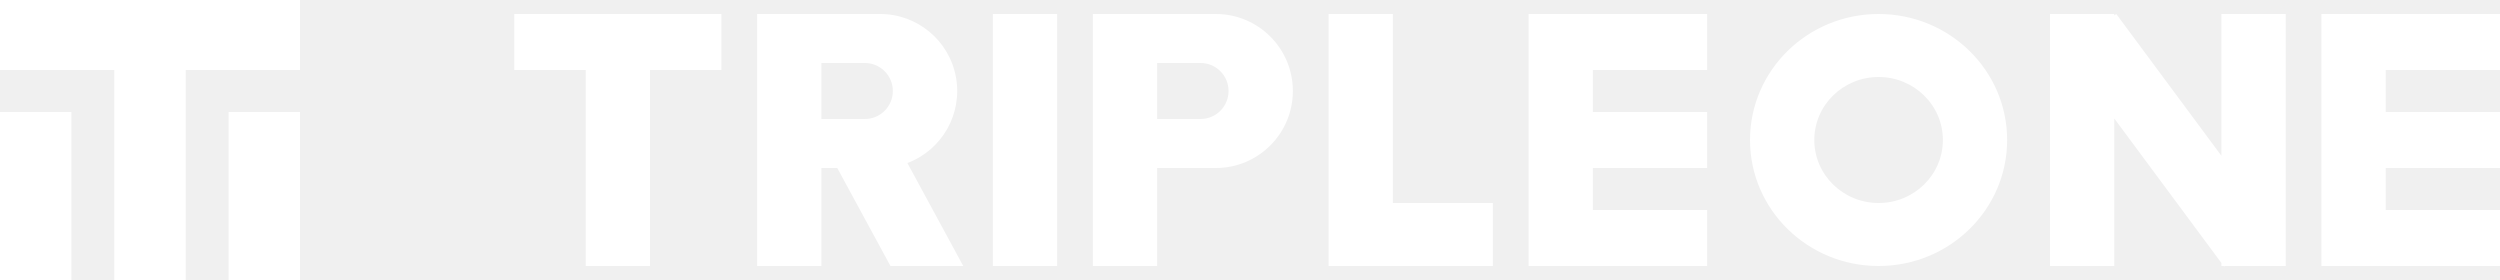
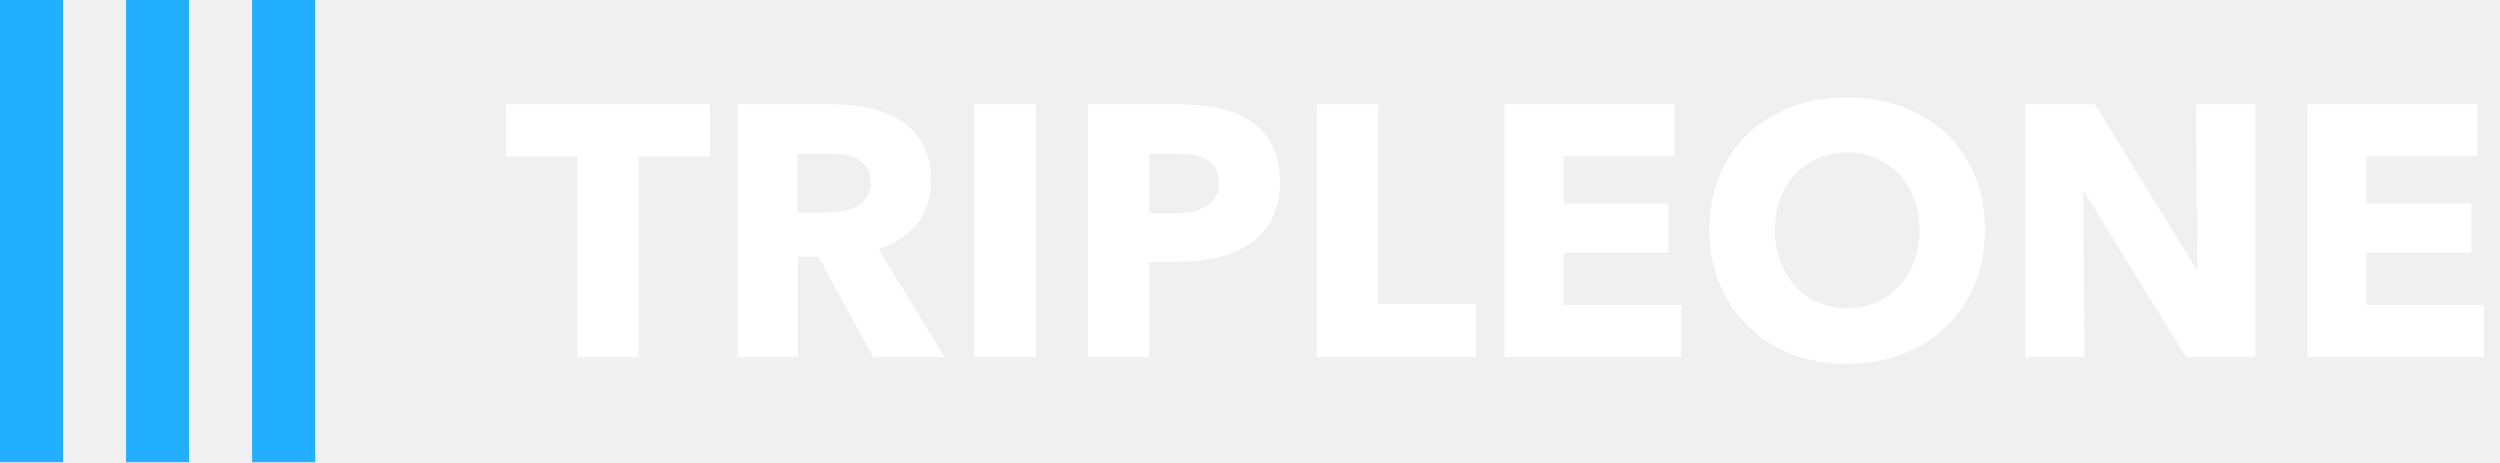
- <svg xmlns="http://www.w3.org/2000/svg" width="125" height="14" viewBox="0 0 125 14">
-   <g fill="#FFF" fill-rule="nonzero">
-     <path d="M57.857.7h2.936a3.85 3.85 0 1 1 0 7.7h-2.936v4.9h-3.214V.7h3.214zm-20 2.8V.7h6.15a3.85 3.85 0 0 1 1.363 7.452l2.793 5.148h-3.64l-2.66-4.9h-.792v4.9h-3.214V3.5zm81.429 2.1H125v2.8h-5.714v2.1H125v2.8h-8.929V.7H125v2.8h-5.714v2.1zm-39.643 0h5.714v2.8h-5.714v2.1h5.714v2.8H76.43V.7h8.928v2.8h-5.714v2.1zm-10 4.55h5v3.15h-8.214V.7h3.214v9.45zm41.428 3l-5.357-7.226V13.3H102.5V.7h3.214v.071l.1-.071 5.257 7.09V.7h3.215v12.6h-3.05l-.035.024-.018-.024h-.112v-.15zM32.5 3.5v9.8h-3.214V3.5h-3.572V.7h10.357v2.8H32.5zM49.643.7h3.214v12.6h-3.214V.7zM41.07 3.15v2.8h2.172a1.4 1.4 0 1 0 0-2.8H41.07zm16.786 0v2.8h2.172a1.4 1.4 0 1 0 0-2.8h-2.172zM93.93 13.3c-3.55 0-6.429-2.82-6.429-6.3S90.378.7 93.929.7c3.55 0 6.428 2.82 6.428 6.3s-2.878 6.3-6.428 6.3zm0-3.15c1.775 0 3.214-1.41 3.214-3.15s-1.44-3.15-3.214-3.15c-1.776 0-3.215 1.41-3.215 3.15s1.44 3.15 3.215 3.15zM9.286 3.5V14H5.714V3.5H0V0h15v3.5H9.286zM0 5.6h3.571V14H0V5.6zm11.429 0H15V14h-3.571V5.6z" />
+ <svg xmlns="http://www.w3.org/2000/svg" width="119" height="22" viewBox="0 0 119 22">
+   <g fill="none" fill-rule="evenodd">
+     <path fill="#FFF" d="M30.392 7.446V17h-2.907V7.446h-3.4V4.964h9.707v2.482h-3.4zM41.561 17l-2.601-4.777h-.986V17h-2.856V4.964h4.59c.578 0 1.142.06 1.692.178.55.12 1.042.32 1.479.604.436.283.784.657 1.045 1.122.26.465.391 1.043.391 1.734 0 .816-.221 1.502-.663 2.057-.442.555-1.054.952-1.836 1.19L44.961 17h-3.4zm-.119-8.347c0-.283-.06-.513-.178-.689a1.223 1.223 0 0 0-.46-.408 1.994 1.994 0 0 0-.629-.195 4.639 4.639 0 0 0-.671-.051h-1.547v2.805h1.377c.238 0 .482-.02.731-.06.25-.04.476-.11.68-.212.204-.102.371-.25.502-.442.13-.193.195-.442.195-.748zM46.389 17V4.964h2.924V17h-2.924zm14.535-8.33c0 .703-.13 1.295-.391 1.777-.26.481-.612.87-1.054 1.164-.442.295-.952.51-1.53.646a7.842 7.842 0 0 1-1.802.204h-1.445V17h-2.907V4.964h4.42c.657 0 1.272.065 1.844.196a4.35 4.35 0 0 1 1.497.628c.425.29.759.67 1.003 1.14.243.47.365 1.05.365 1.742zm-2.907.017c0-.283-.057-.516-.17-.697a1.184 1.184 0 0 0-.459-.425 1.97 1.97 0 0 0-.654-.204 5.47 5.47 0 0 0-.757-.051h-1.275v2.839h1.224c.272 0 .533-.023.782-.068a2.1 2.1 0 0 0 .672-.238c.198-.113.354-.263.467-.45.113-.188.17-.423.17-.706zM62.675 17V4.964h2.924v9.503h4.658V17h-7.582zm8.942 0V4.964h8.092v2.465h-5.287V9.69h4.998v2.329h-4.998v2.499h5.593V17h-8.398zm22.865-6.069c0 .952-.164 1.822-.493 2.61a5.942 5.942 0 0 1-1.368 2.022 6.089 6.089 0 0 1-2.083 1.301 7.305 7.305 0 0 1-2.618.459c-.94 0-1.81-.153-2.61-.459a6.106 6.106 0 0 1-2.073-1.3 5.942 5.942 0 0 1-1.369-2.024c-.329-.787-.493-1.657-.493-2.609 0-.963.164-1.833.493-2.61a5.713 5.713 0 0 1 1.369-1.98 6.097 6.097 0 0 1 2.074-1.258 7.486 7.486 0 0 1 2.609-.442c.94 0 1.813.147 2.618.442a6.08 6.08 0 0 1 2.083 1.258 5.713 5.713 0 0 1 1.368 1.98c.329.777.493 1.647.493 2.61zm-3.111 0a4.13 4.13 0 0 0-.255-1.462 3.484 3.484 0 0 0-.706-1.164 3.257 3.257 0 0 0-1.087-.765 3.444 3.444 0 0 0-1.403-.281c-.51 0-.975.093-1.394.28-.42.188-.782.442-1.088.766a3.309 3.309 0 0 0-.706 1.164c-.164.453-.246.94-.246 1.462a4.3 4.3 0 0 0 .255 1.505c.17.459.405.852.706 1.181.3.329.66.586 1.079.773.42.188.884.281 1.394.281.51 0 .975-.093 1.394-.28.42-.188.782-.445 1.088-.774.306-.329.544-.722.714-1.182a4.3 4.3 0 0 0 .255-1.504zM104.053 17l-4.845-7.871h-.051L99.225 17h-2.822V4.964h3.315l4.828 7.854h.051l-.068-7.854h2.822V17h-3.298zm5.78 0V4.964h8.092v2.465h-5.287V9.69h4.998v2.329h-4.998v2.499h5.593V17h-8.398z" />
+     <path fill="#22AFFF" fill-rule="nonzero" d="M0 0h3v22H0zM12 0h3v22h-3zM6 0h3v22H6z" />
  </g>
</svg>
